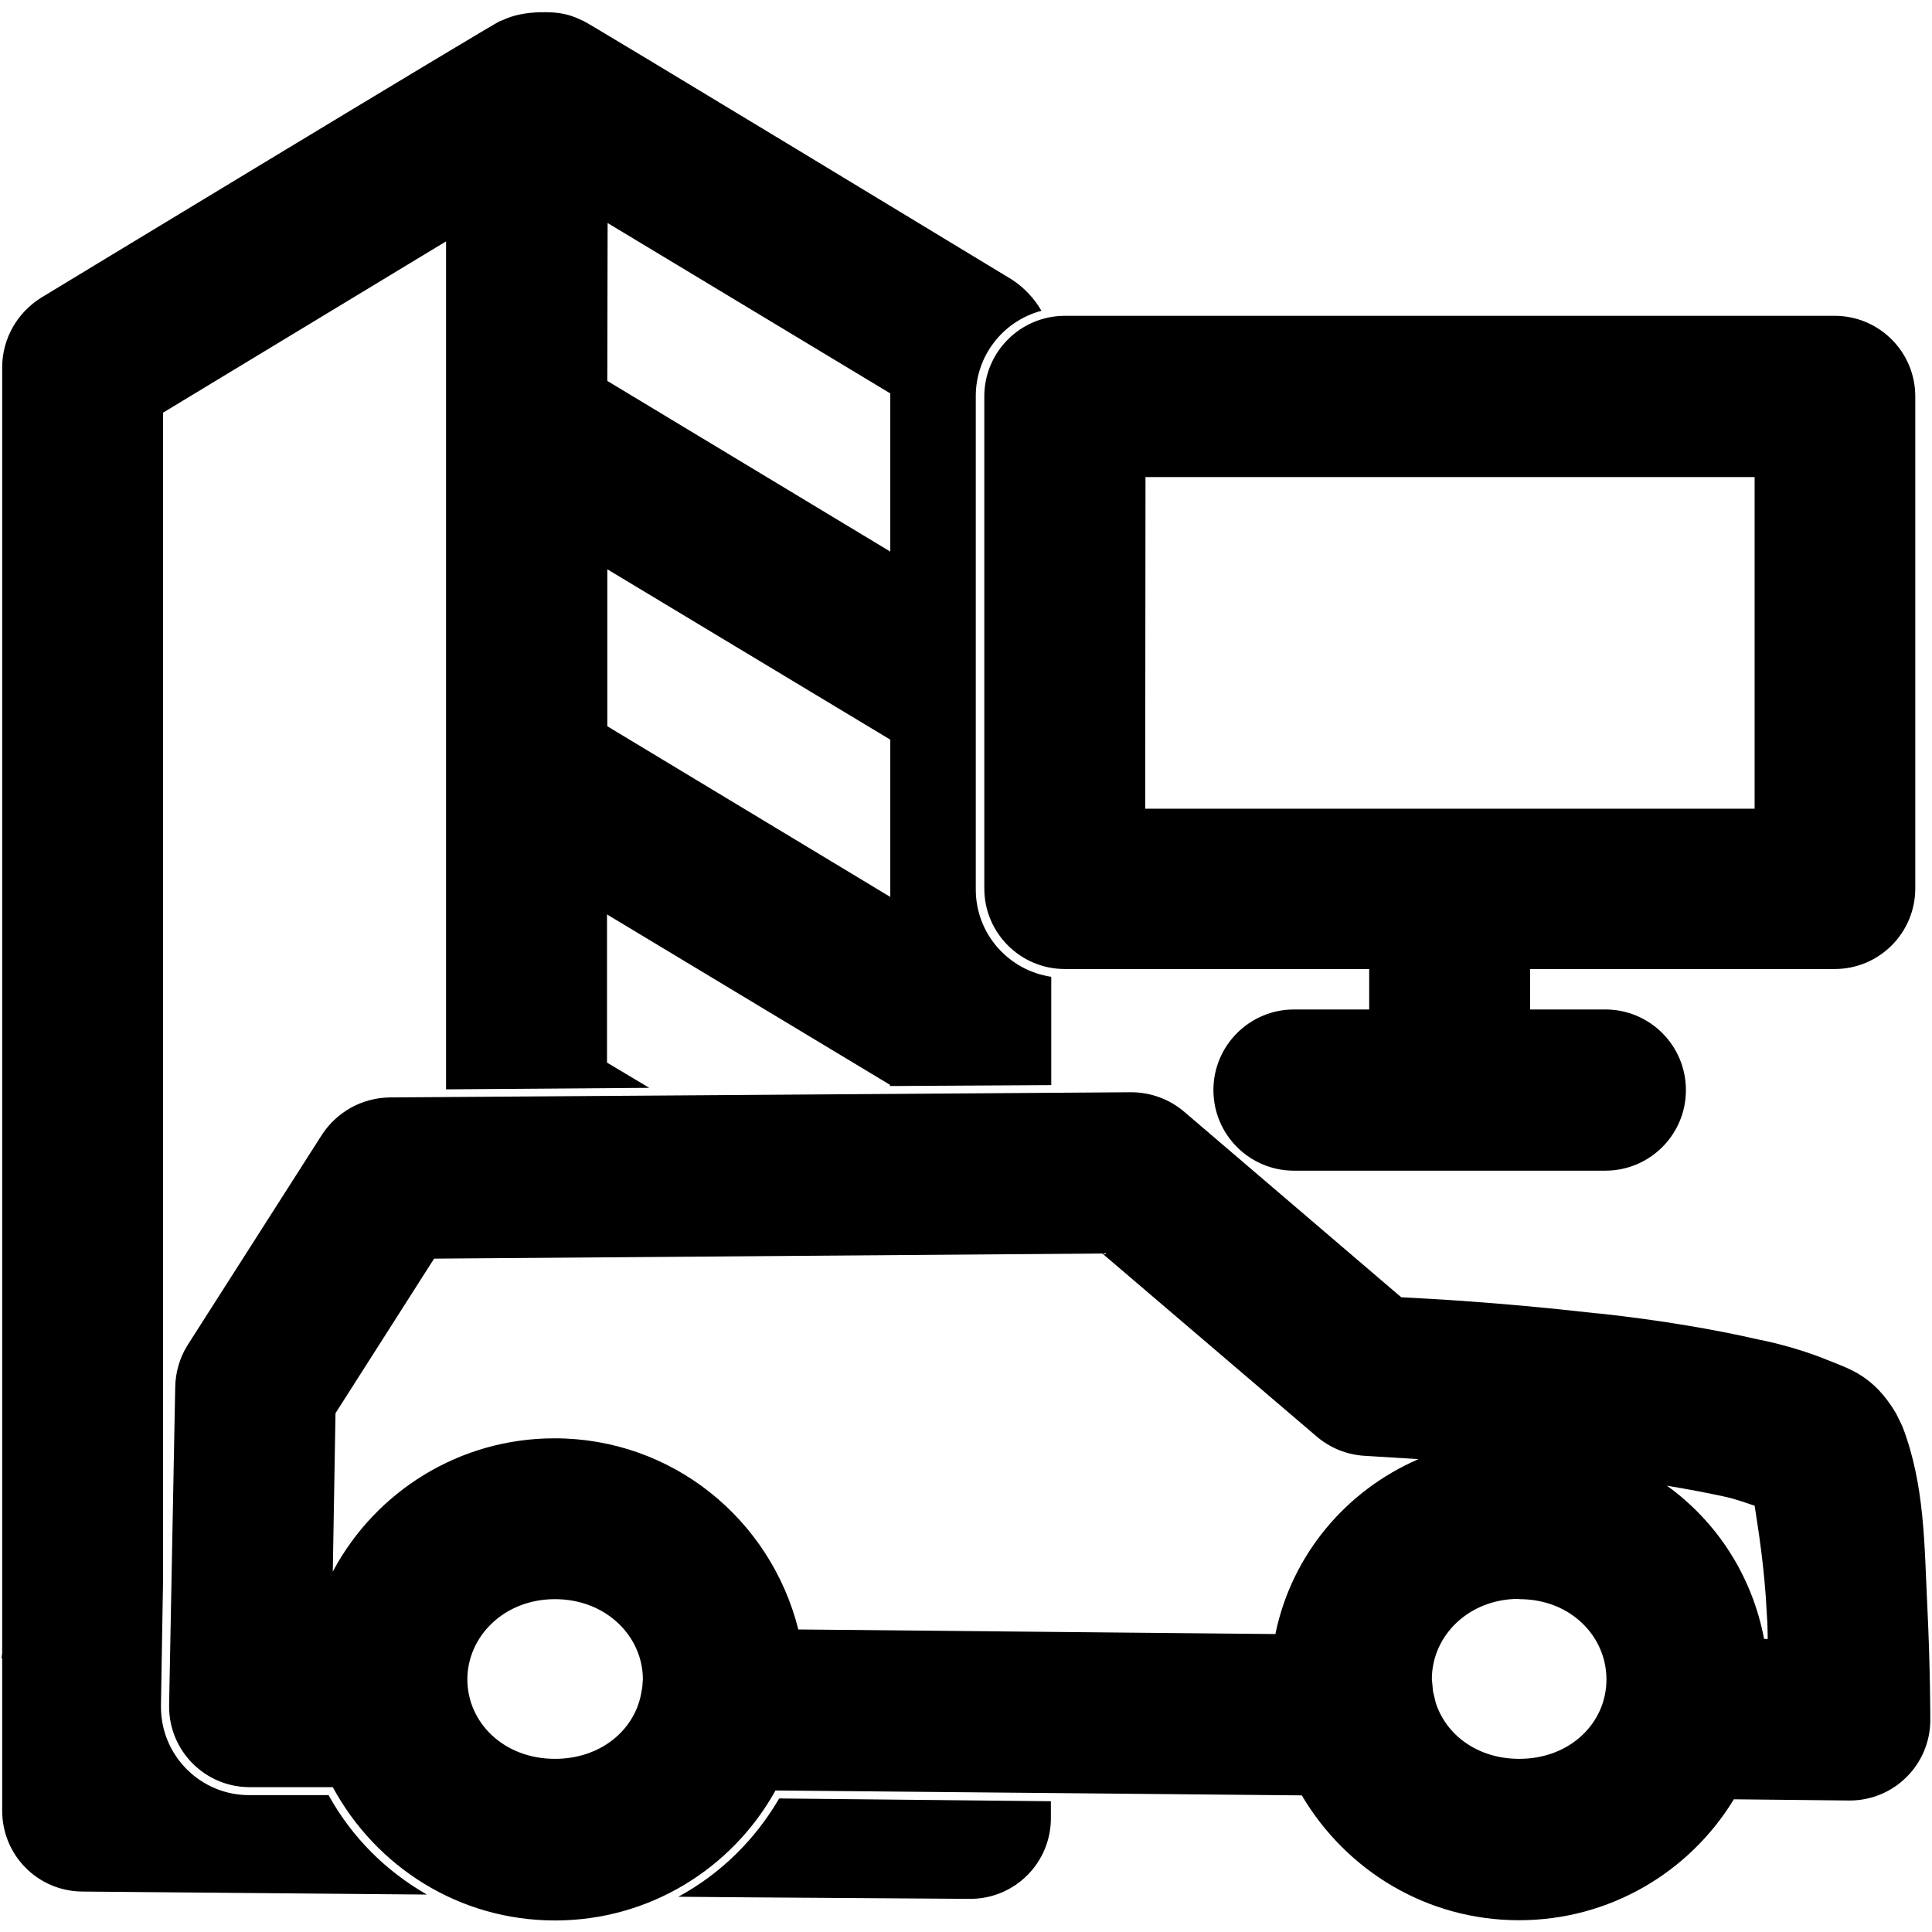
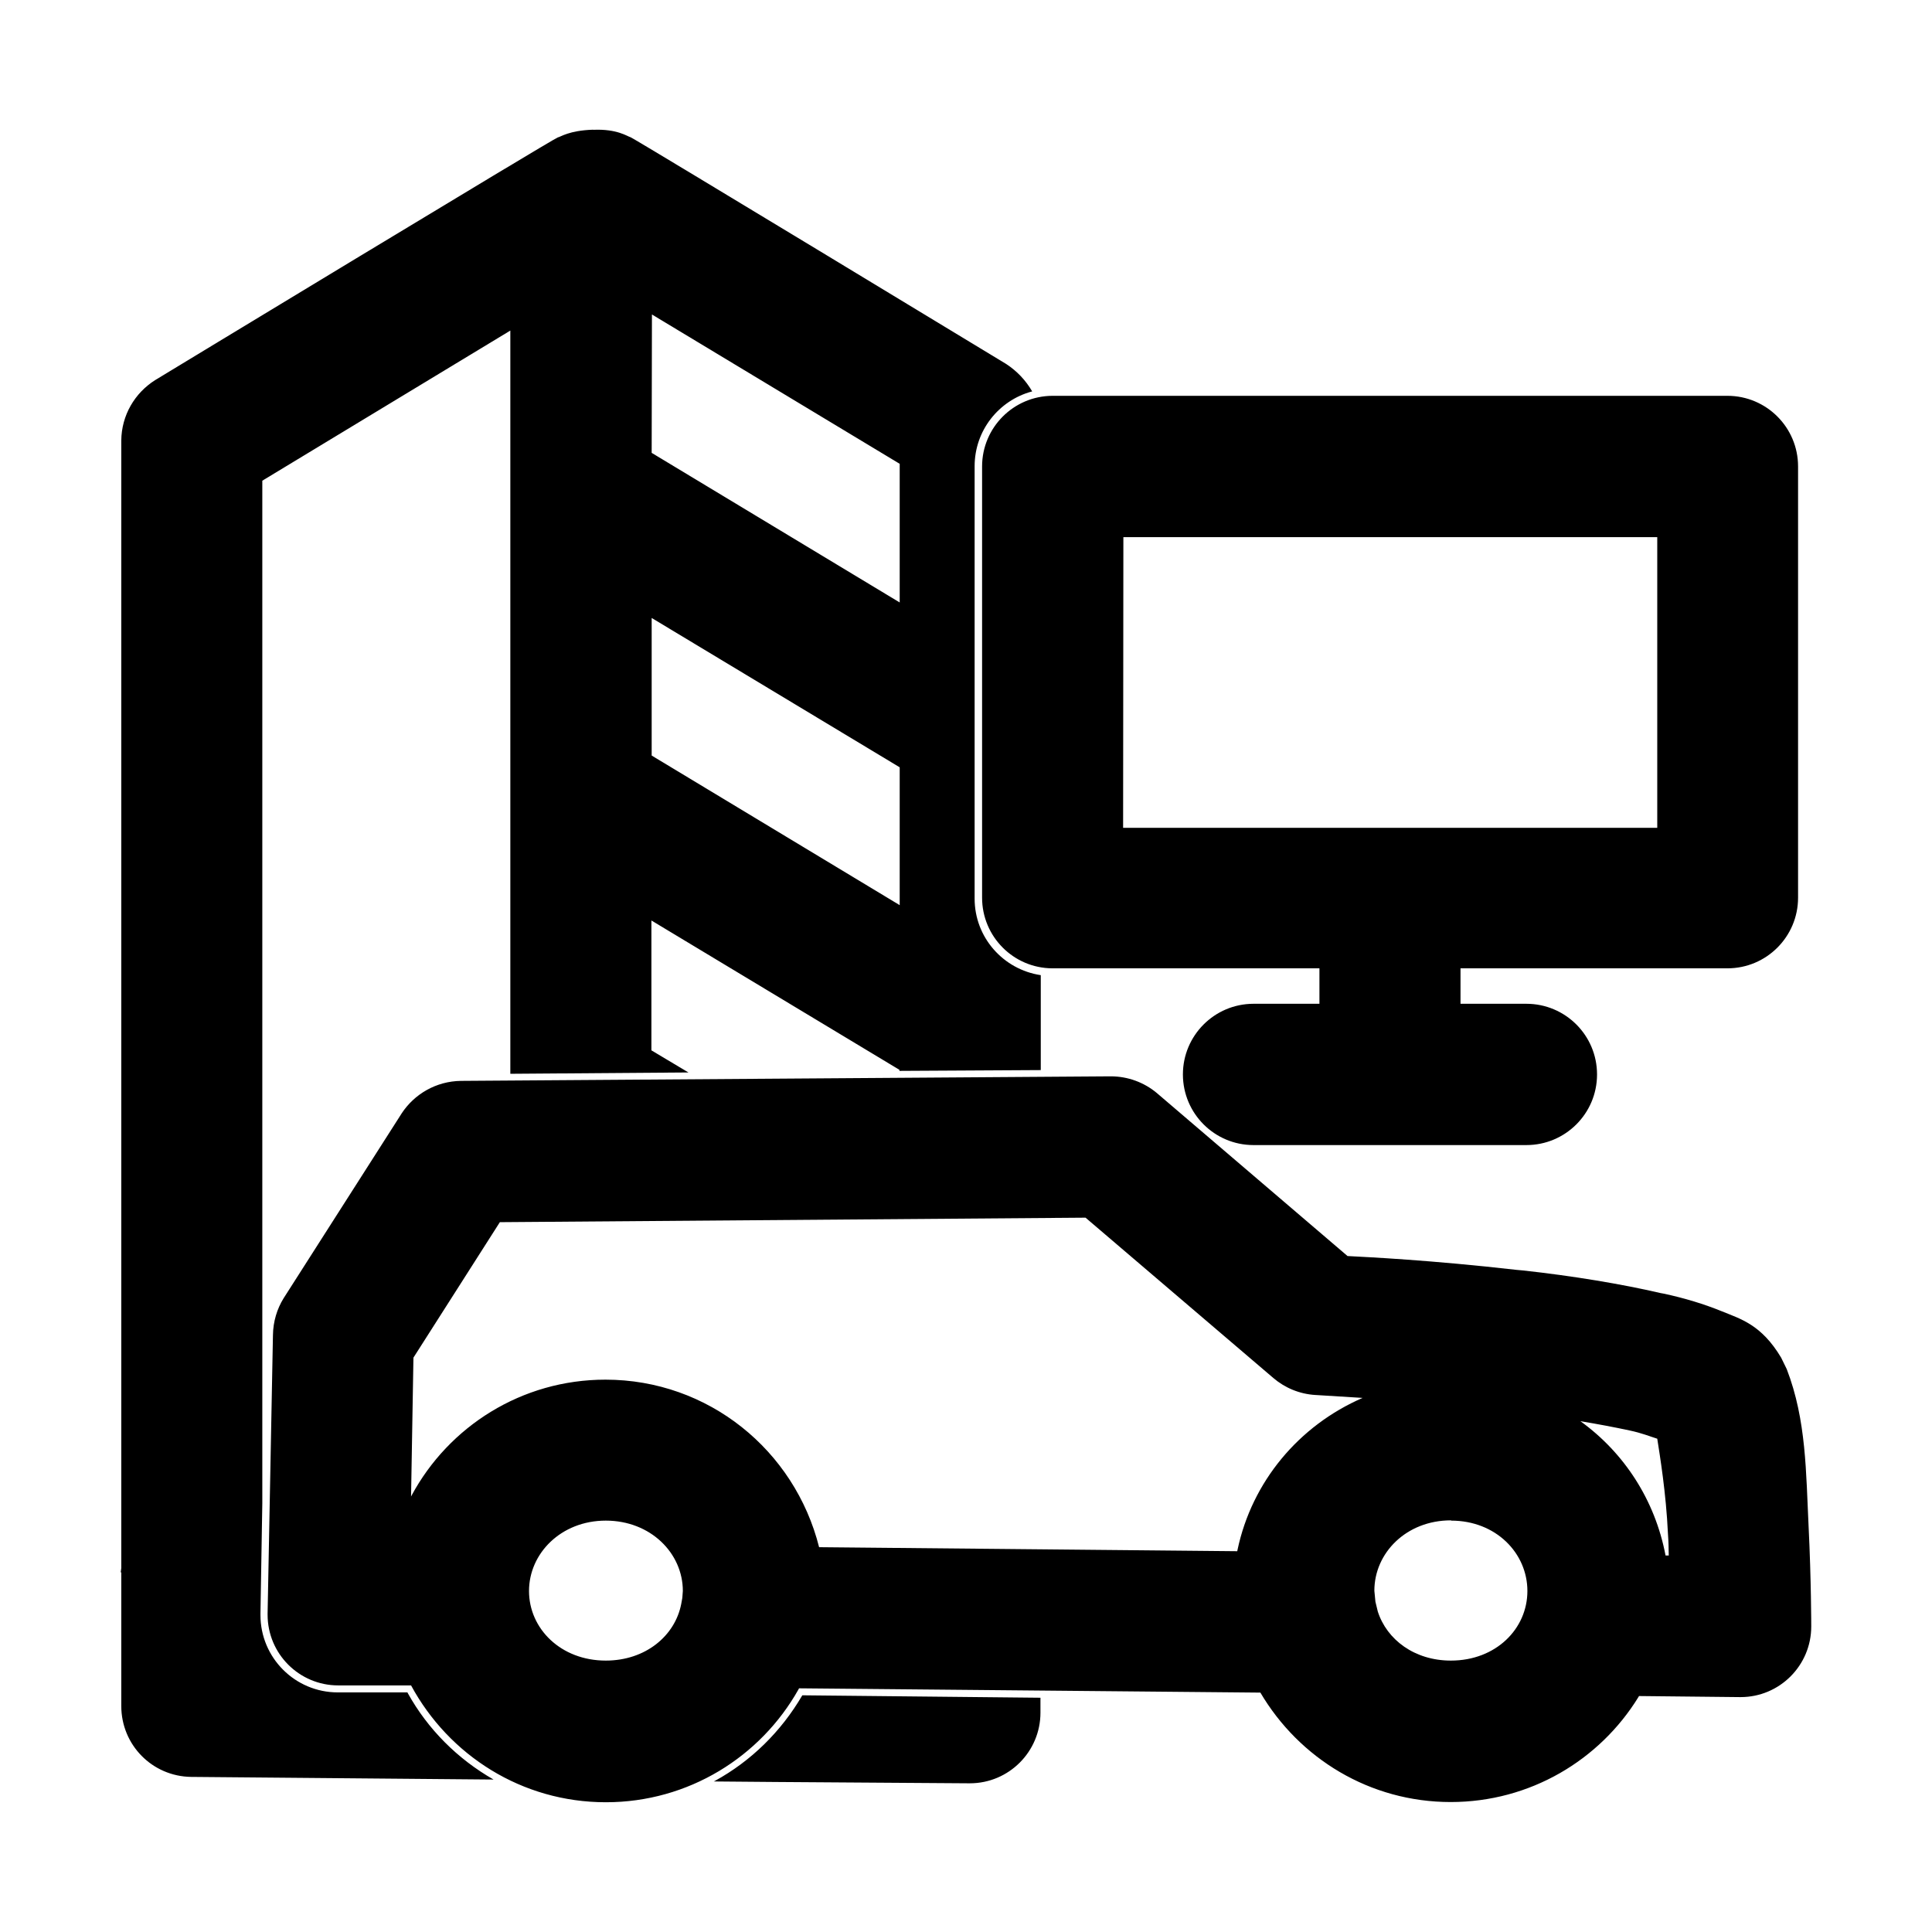
- <svg xmlns="http://www.w3.org/2000/svg" version="1.1" width="32" height="32" viewBox="0 0 32 32">
+ <svg xmlns="http://www.w3.org/2000/svg" version="1.1" viewBox="-2.256 -2.249 36.51 36.51">
  <path d="M8.95 0.202c-0.454 0.015-0.61 0.136-0.665 0.146-0.055 0.005-7.609 4.586-7.609 4.586-0.384 0.243-0.636 0.663-0.64 1.143v21.307l-0.010 0.076 0.010 0.010v2.52c0 0.736 0.585 1.33 1.32 1.34l5.715 0.050c-0.688-0.394-1.242-0.954-1.617-1.626l-0.011-0.021h-1.3c-0.005 0-0.010 0-0.016 0-0.807 0-1.461-0.654-1.461-1.461 0-0.012 0-0.025 0-0.037v0.002l0.035-2.076v-19.326l4.687-2.837v14.045l3.366-0.025-0.7-0.418v-2.454l4.687 2.822v0.020l2.671-0.015v-1.794c-0.711-0.107-1.25-0.714-1.25-1.446 0-0.005 0-0.011 0-0.016v0.001-8.149c0-0.002 0-0.005 0-0.008 0-0.675 0.457-1.242 1.078-1.411l0.010-0.002c-0.123-0.212-0.29-0.386-0.488-0.516l-0.006-0.004s-7.030-4.263-7.095-4.283c-0.060-0.015-0.252-0.161-0.706-0.141zM10.064 3.694l4.682 2.822v2.62l-4.687-2.827zM17.633 5.231c-0.735 0.003-1.33 0.6-1.33 1.335 0 0.002 0 0.004 0 0.005v0 8.144c0 0 0 0 0 0 0 0.736 0.595 1.333 1.33 1.335h5.045v0.67h-1.25c-0.735 0.003-1.33 0.6-1.33 1.335 0 0.002 0 0.004 0 0.005v0c0.003 0.734 0.597 1.328 1.33 1.33h5.161c0 0 0 0 0 0 0.736 0 1.333-0.595 1.335-1.33v0c0-0.002 0-0.003 0-0.005 0-0.738-0.598-1.335-1.335-1.335 0 0 0 0 0 0h-1.245v-0.67h5.039c0.002 0 0.003 0 0.005 0 0.738 0 1.335-0.598 1.335-1.335 0 0 0 0 0 0v0-8.144c0-0.002 0-0.003 0-0.005 0-0.738-0.598-1.335-1.335-1.335-0.002 0-0.004 0-0.005 0v0zM18.973 7.902h10.089v5.493h-10.094zM10.059 9.429l4.687 2.822v2.605l-4.687-2.827zM18.726 18.091l-12.271 0.086c-0.469 0.006-0.881 0.249-1.121 0.615l-0.003 0.005-2.227 3.487c-0.124 0.199-0.199 0.441-0.202 0.7v0.001l-0.101 5.256c0 0.008 0 0.016 0 0.025 0 0.738 0.598 1.335 1.335 1.335 0.002 0 0.004 0 0.006 0h1.37c0.717 1.324 2.096 2.208 3.681 2.208 1.563 0 2.925-0.86 3.64-2.132l0.011-0.021 8.718 0.081c0.735 1.246 2.070 2.068 3.597 2.068 1.501 0 2.816-0.794 3.548-1.985l0.010-0.018 1.905 0.020c0.005 0 0.010 0 0.015 0 0.738 0 1.335-0.598 1.335-1.335 0 0 0 0 0 0v0s0-0.882-0.050-1.89c-0.050-1.013-0.040-2.006-0.413-2.973l-0.106-0.217c-0.373-0.625-0.766-0.731-1.124-0.877-0.322-0.132-0.706-0.25-1.103-0.334l-0.046-0.008c-0.74-0.172-1.667-0.326-2.609-0.429l-0.112-0.010c-1.633-0.186-2.822-0.242-3.2-0.262l-3.608-3.084c-0.234-0.194-0.537-0.312-0.868-0.312-0.003 0-0.007 0-0.010 0v0zM18.258 20.762l3.548 3.029c0.216 0.185 0.493 0.304 0.797 0.322h0.004l0.887 0.055c-1.206 0.523-2.092 1.584-2.364 2.871l-0.005 0.026-7.902-0.076c-0.461-1.832-2.093-3.166-4.038-3.166-1.583 0-2.96 0.885-3.662 2.187l-0.011 0.022 0.045-2.625 1.633-2.56zM27.606 24.607q0.514 0.086 0.932 0.176c0.237 0.050 0.378 0.111 0.524 0.156 0.050 0.323 0.166 1.018 0.202 1.794 0.015 0.222 0.010 0.217 0.015 0.413h-0.060c-0.2-1.052-0.785-1.941-1.601-2.532l-0.012-0.008zM9.192 26.487c0.847 0 1.456 0.615 1.456 1.33l-0.010 0.131-0.020 0.111c-0.116 0.605-0.675 1.073-1.426 1.073-0.852 0-1.451-0.605-1.451-1.315s0.605-1.33 1.451-1.33zM25.167 26.487c0.847 0 1.441 0.615 1.441 1.33s-0.595 1.315-1.446 1.315c-0.685 0-1.209-0.393-1.381-0.927l-0.045-0.186-0.020-0.207c0-0.716 0.605-1.33 1.446-1.33zM12.906 29.788c-0.403 0.689-0.97 1.243-1.651 1.617l-0.022 0.011 1.169 0.010 3.654 0.025c0.005 0 0.010 0 0.015 0 0.738 0 1.335-0.598 1.335-1.335 0 0 0 0 0 0v0-0.282z" />
</svg>
